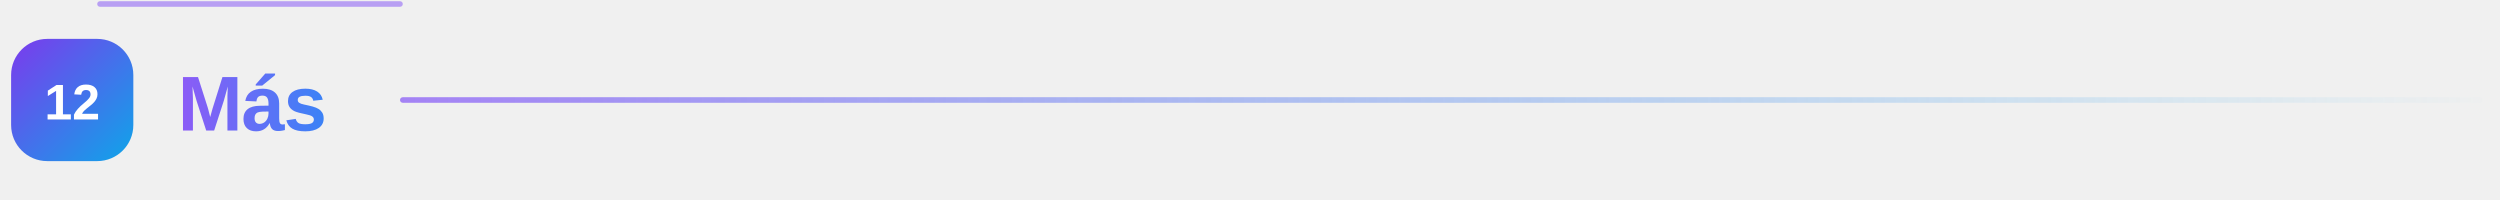
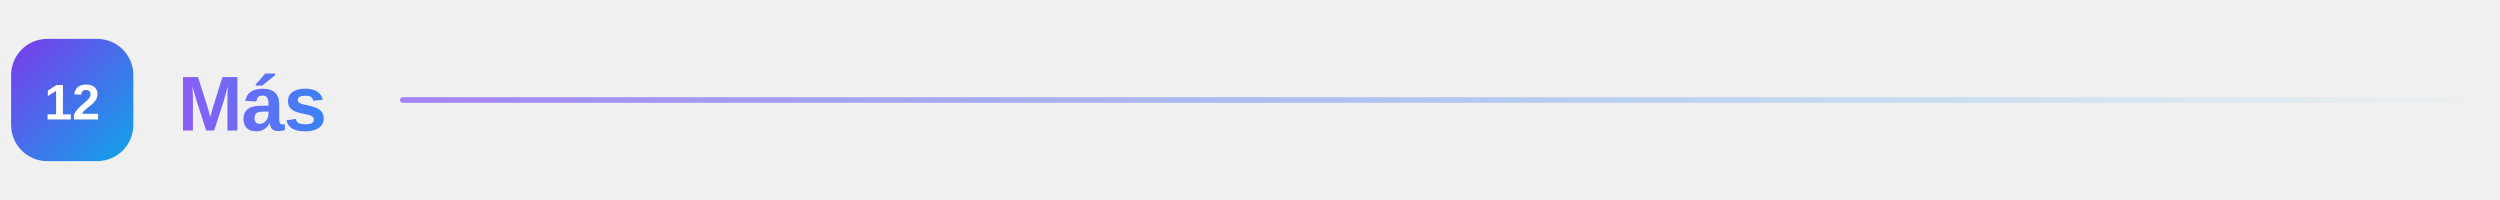
- <svg xmlns="http://www.w3.org/2000/svg" width="900" height="72" viewBox="0 0 900 72" role="img" aria-label="Más" data-readme-motion="subtle">
+ <svg xmlns="http://www.w3.org/2000/svg" width="900" height="72" viewBox="0 0 900 72" role="img" aria-label="Más">
  <defs>
    <linearGradient id="g" x1="0" y1="0" x2="1" y2="1">
      <stop offset="0" stop-color="#7c3aed" />
      <stop offset="1" stop-color="#0ea5e9" />
    </linearGradient>
    <linearGradient id="t" x1="0" y1="0" x2="1" y2="0">
      <stop offset="0" stop-color="#8b5cf6" />
      <stop offset="1" stop-color="#3b82f6" />
    </linearGradient>
    <linearGradient id="l" x1="0" y1="0" x2="1" y2="0">
      <stop offset="0" stop-color="#8b5cf6" stop-opacity="0.75" />
      <stop offset="1" stop-color="#0ea5e9" stop-opacity="0" />
    </linearGradient>
    <style>text { font-family: "Segoe UI", -apple-system, BlinkMacSystemFont, "Helvetica Neue", Arial, sans-serif; }</style>
  </defs>
  <rect x="4" y="14" width="44" height="44" rx="13" fill="url(#g)" />
  <text x="26" y="43" text-anchor="middle" style="font-size:18px;font-weight:800;fill:#ffffff">12</text>
  <text x="64" y="47" style="font-size:28px;font-weight:800;letter-spacing:-0.4px" fill="url(#t)">Más</text>
  <rect x="144" y="35" width="750" height="2" rx="1" fill="url(#l)" />
-   <style data-readme-builder-motion="1">
- @keyframes rb-accent {0%,100%{filter:brightness(1)}50%{filter:brightness(1.3)}}
- @keyframes rb-trace {from{stroke-dashoffset:900}to{stroke-dashoffset:0}}
- svg[data-readme-motion] .rb-motion-line{animation:rb-trace 2s ease-in-out 2;stroke-dasharray:108 900;stroke-dashoffset:0;opacity:.55}
- svg[data-readme-motion] &gt; path,svg[data-readme-motion] &gt; g:not(.rb-motion-layer){animation:rb-accent 2s ease-in-out 2}
- @media (prefers-reduced-motion:reduce){svg[data-readme-motion] .rb-motion-line,svg[data-readme-motion] &gt; path,svg[data-readme-motion] &gt; g:not(.rb-motion-layer){animation:none!important;filter:none!important}}
- </style>
-   <g class="rb-motion-layer" aria-hidden="true" pointer-events="none">
-     <path class="rb-motion-line" d="M36 1.44h828" fill="none" stroke="#8b5cf6" stroke-width="2" stroke-linecap="round" />
-   </g>
</svg>
